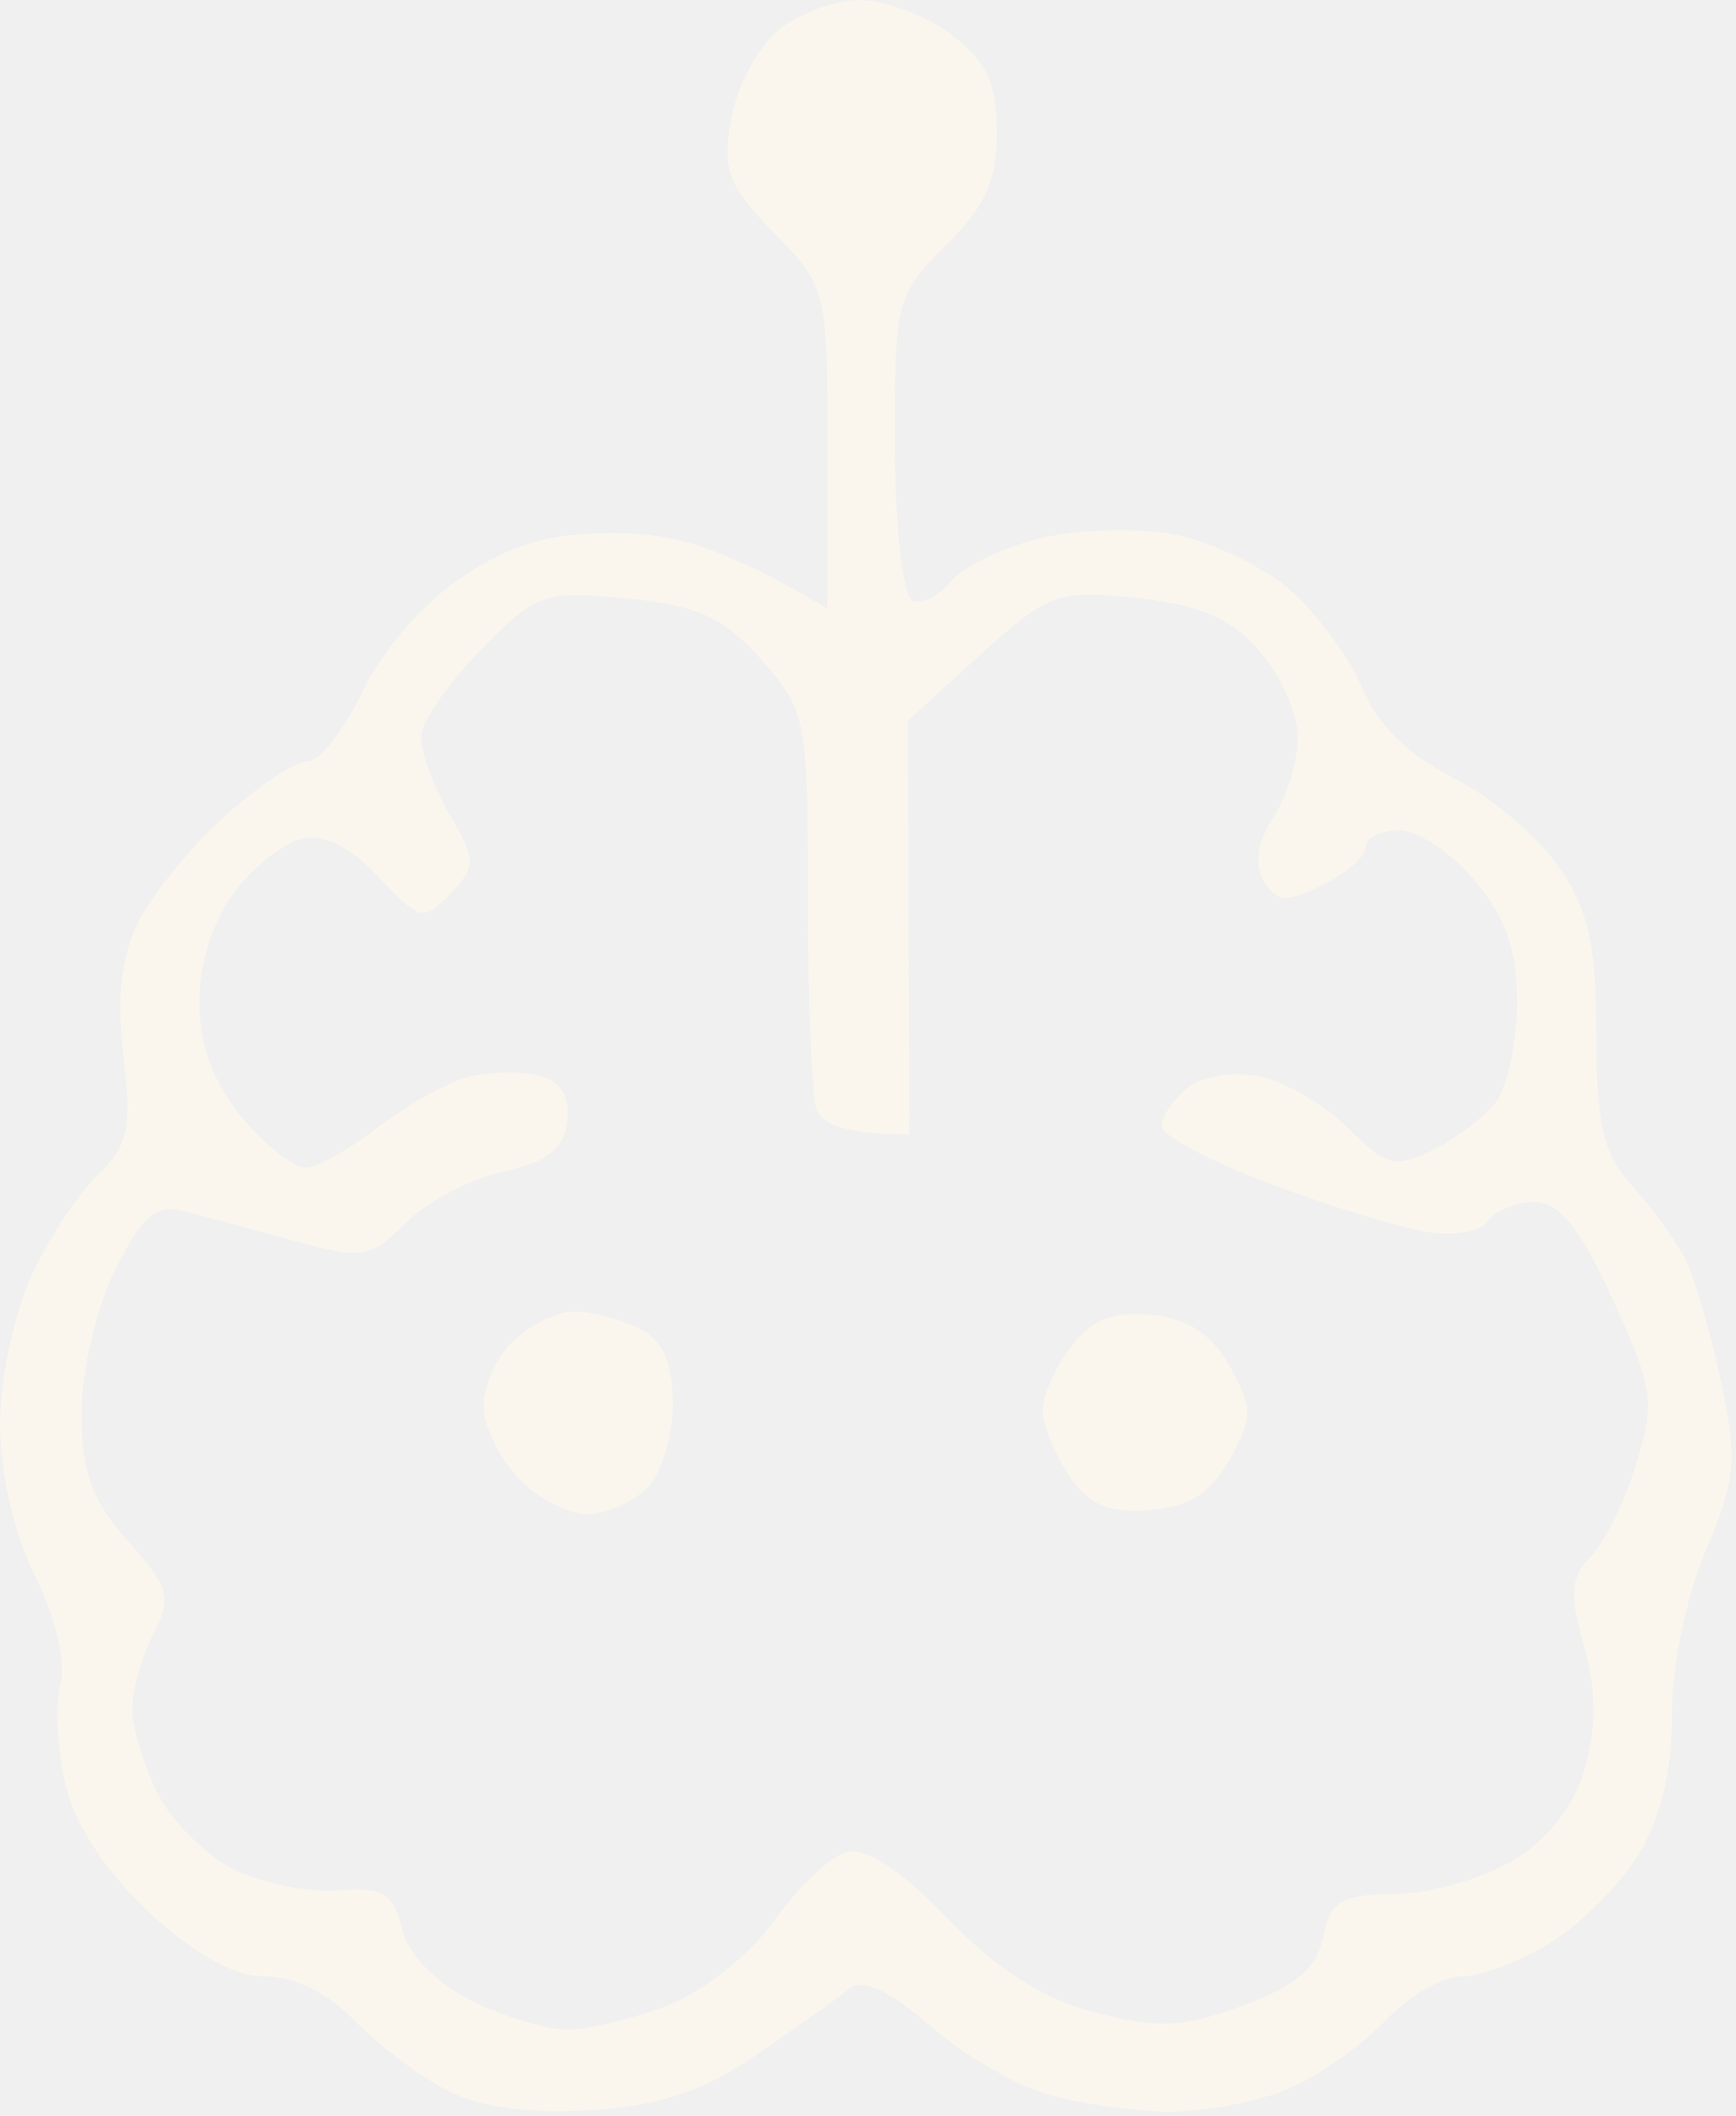
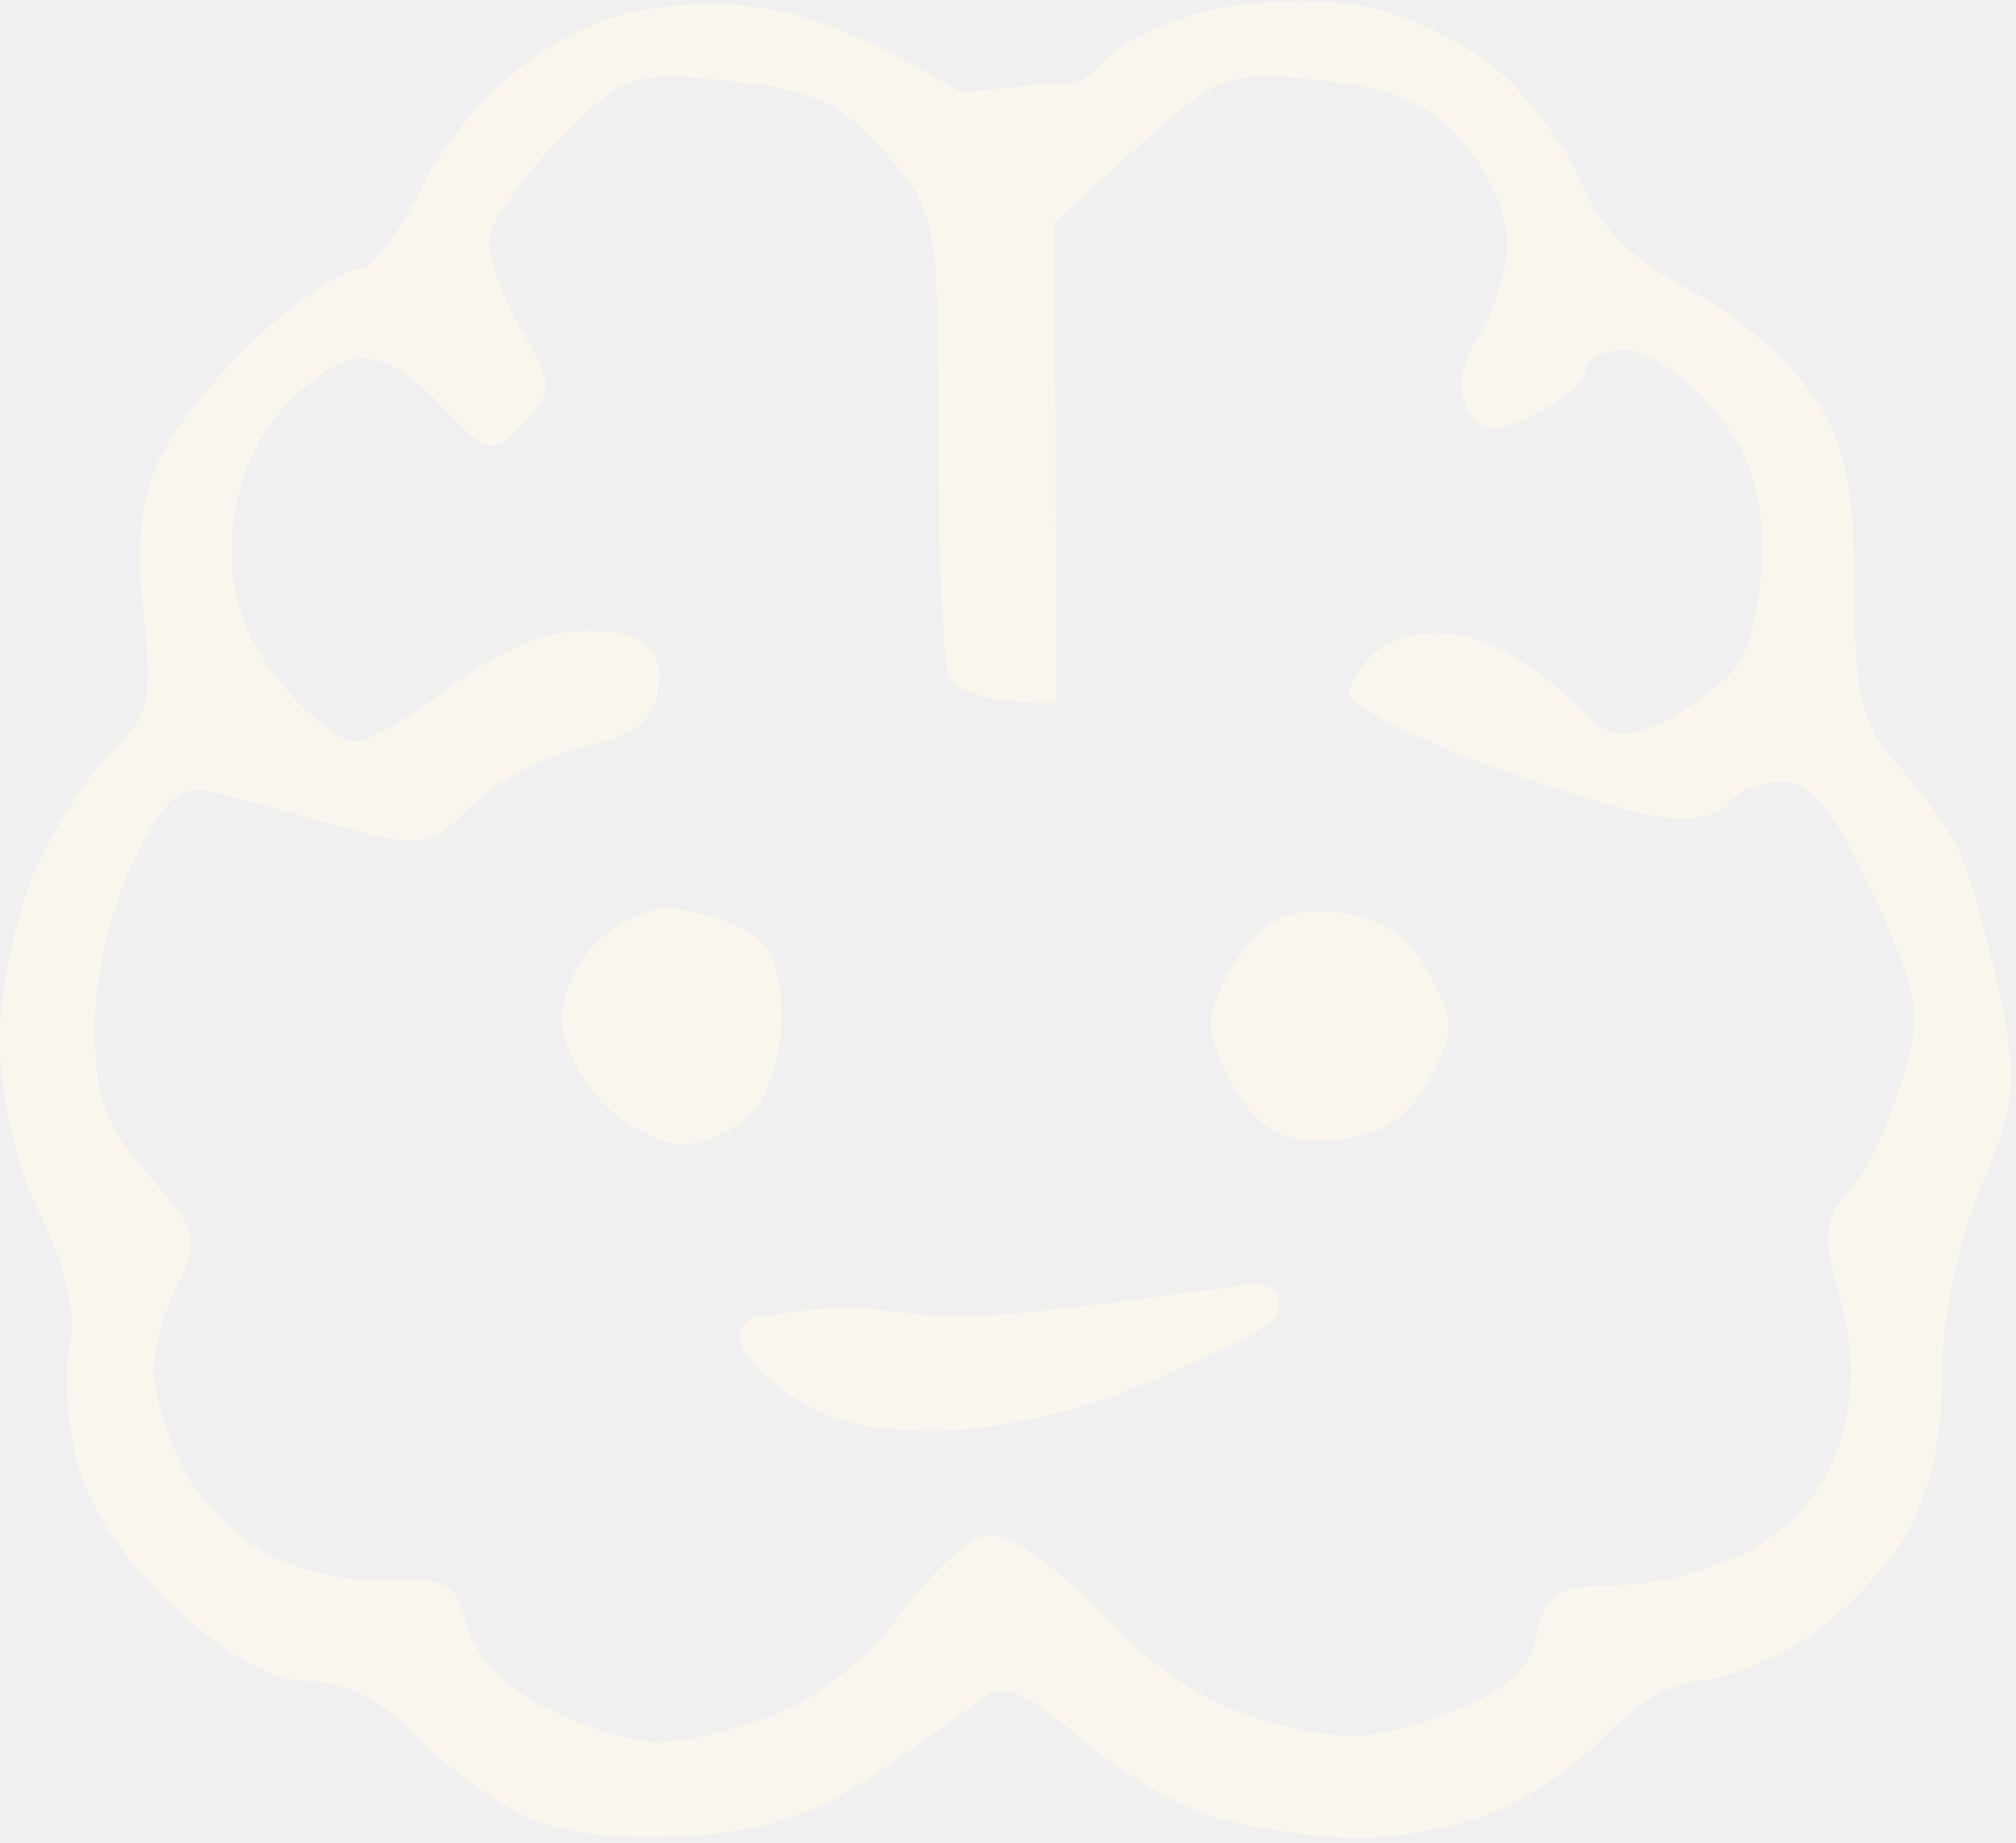
- <svg xmlns="http://www.w3.org/2000/svg" viewBox="0 0 397 484" width="397" height="484">
-   <mask id="mk" maskUnits="userSpaceOnUse" x="0" y="0" width="397" height="484">
-     <path d="M167.254 27.164C168.606 19.745 173.475 10.588 178.035 6.879C182.634 3.17 190.943 0.04 196.507 0.001C202.111 -0.076 211.463 3.401 217.298 7.729C225.568 13.834 227.925 18.78 228.003 30.062C228.08 41.151 225.336 47.256 216.332 56.143C205.009 67.309 204.584 68.932 204.661 101.543C204.7 120.128 206.478 136.202 208.603 137.284C210.729 138.366 214.632 136.472 217.298 133.15C219.965 129.827 229.085 125.345 237.586 123.219C246.165 121.056 259.923 120.631 268.502 122.253C277.004 123.876 289.022 129.633 295.244 135.081C301.427 140.568 308.808 150.653 311.668 157.569C314.991 165.722 322.218 172.831 332.265 177.854C340.767 182.104 351.626 191.223 356.418 198.139C363.297 208.108 365.113 216.029 365.113 236.469C365.113 257.334 366.659 263.941 373.344 271.243C377.827 276.189 383.276 283.724 385.44 287.974C387.565 292.224 391.237 304.82 393.633 315.987C397.42 333.799 396.995 338.513 390.155 354.625C385.711 365.019 382.348 381.363 382.387 392.298C382.464 404.971 379.798 415.945 374.774 424.175C370.523 431.091 361.403 440.21 354.486 444.46C347.568 448.672 338.448 452.11 334.197 452.072C329.947 452.033 322.102 456.592 316.807 462.234C311.475 467.875 301.504 474.868 294.587 477.805C287.67 480.703 275.497 483.06 267.536 483.021C259.575 482.982 246.938 481.166 239.519 479.003C232.06 476.839 219.887 469.691 212.468 463.122C203.927 455.626 197.357 452.497 194.691 454.622C192.334 456.476 182.866 463.2 173.669 469.575C161.186 478.23 151.448 481.553 135.411 482.635C121.189 483.562 109.982 482.055 102.331 478.153C95.954 474.907 86.371 467.682 81.076 462.118C75.125 455.897 67.319 452.033 60.788 452.072C53.793 452.149 44.789 447.242 34.433 437.698C24.617 428.657 17.352 417.761 15.11 408.719C13.139 400.76 12.56 390.327 13.796 385.536C15.188 380.359 12.83 370.197 8 360.421C3.169 350.607 -0.038 336.62 0 325.647C0.039 315.562 3.285 300.338 7.188 291.838C11.091 283.337 17.97 272.905 22.414 268.655C29.331 262.086 30.22 258.029 28.25 241.608C26.665 228.162 27.708 218.772 31.766 210.697C34.974 204.322 43.9 193.464 51.591 186.548C59.32 179.632 67.783 174.029 70.449 174.106C73.116 174.184 78.758 166.92 83.009 158.033C87.53 148.566 97.037 137.67 105.925 131.836C117.286 124.34 125.981 121.867 140.705 121.944C153.883 121.983 165.051 124.842 189.281 139.216V102.509C189.281 66.498 189.049 65.571 177.031 53.245C166.442 42.388 165.128 38.833 167.254 27.164Z" fill="#ffffff" />
-     <path d="M96.308 168.3C96.54 164.9 102.723 155.974 110.066 148.517C122.702 135.612 124.48 134.994 143.493 136.887C159.685 138.51 165.598 141.214 174.177 150.913C184.417 162.427 184.804 164.513 184.804 205.393C184.804 228.769 185.654 250.484 186.736 253.691C187.818 256.898 193.035 259.487 207.991 259.487L207.643 164.823L224.221 149.753C239.95 135.535 241.882 134.839 260.161 136.81C274.575 138.355 281.686 141.446 288.178 148.981C292.97 154.506 296.873 163.354 296.873 168.686C296.873 173.98 294.322 182.248 291.231 187.04C287.598 192.642 286.825 197.781 289.067 201.529C291.926 206.359 294.129 206.513 302.399 202.495C307.848 199.829 312.331 195.927 312.331 193.801C312.331 191.676 315.809 189.938 320.059 189.938C324.31 189.938 332.155 195.154 337.449 201.529C344.483 209.991 347.072 217.564 346.995 229.542C346.917 238.583 344.753 248.707 342.164 252.107C339.575 255.468 333.121 260.376 327.788 263.042C319.209 267.292 317.045 266.751 308.466 258.134C303.172 252.802 294.013 247.47 288.178 246.234C282.149 244.997 274.961 246.118 271.599 248.861C268.315 251.527 265.648 255.43 265.687 257.555C265.687 259.68 276.662 265.514 289.994 270.576C303.326 275.599 319.48 280.583 325.856 281.704C332.387 282.824 338.725 281.781 340.348 279.308C341.932 276.913 346.724 274.942 350.975 274.942C356.617 274.942 361.448 280.893 368.867 297.159C378.142 317.406 378.644 320.767 374.278 334.832C371.688 343.332 366.974 352.876 363.844 356.083C359.245 360.758 358.936 364.699 362.298 376.368C365.119 386.26 365.196 395.147 362.568 404.381C360.095 413.114 354.221 420.609 346.144 425.517C339.227 429.689 327.054 433.167 319.093 433.244C306.766 433.36 304.331 434.79 302.669 443.02C301.24 450.129 296.409 454.302 284.313 458.746C270.711 463.807 264.875 464.078 250.499 460.33C238.481 457.2 228.008 450.516 216.686 438.77C205.826 427.526 197.982 422.425 193.499 423.7C189.789 424.744 182.408 431.776 177.075 439.31C171.703 446.922 160.96 455.5 152.922 458.63C144.962 461.721 134.527 464.271 129.736 464.271C124.944 464.271 115.012 461.218 107.631 457.509C99.477 453.413 93.294 446.961 91.903 441.088C89.971 433.012 87.575 431.583 77.295 432.394C70.532 432.935 59.789 430.733 53.413 427.564C47.036 424.396 39.23 416.552 36.023 410.177C32.854 403.802 30.226 395.108 30.226 390.858C30.226 386.608 32.39 378.918 35.057 373.78C39.346 365.434 38.728 363.077 29.26 352.528C20.99 343.294 18.633 336.764 18.633 323.24C18.633 313.581 22.072 298.975 26.362 290.398C32.777 277.57 35.559 275.329 42.786 277.183C47.578 278.458 58.823 281.472 67.75 283.945C82.705 288.118 84.753 287.77 92.869 279.656C97.738 274.826 107.824 269.533 115.244 267.949C125.253 265.746 129.001 262.771 129.736 256.434C130.393 250.639 128.228 247.277 122.973 245.963C118.722 244.881 111.341 245.152 106.549 246.504C101.757 247.895 92.637 253.073 86.261 258.019C79.884 262.964 72.503 267.06 69.837 267.099C67.17 267.176 60.678 261.998 55.345 255.623C48.904 247.895 45.645 239.202 45.568 229.542C45.452 220.848 48.582 210.802 53.297 204.427C57.586 198.593 64.62 192.951 68.871 191.869C74.01 190.594 79.962 193.531 86.57 200.563C96.076 210.648 96.888 210.841 102.994 204.427C109.022 198.09 108.984 196.854 102.684 186.074C98.975 179.698 96.115 171.7 96.308 168.3Z" fill="#000000" />
-     <path d="M238.504 323.068C238.31 319.823 241.093 313.216 244.725 308.386C249.595 301.856 254.464 299.885 263.352 300.735C271.738 301.585 277.148 305.14 281.283 312.559C286.577 322.102 286.577 324.266 281.283 333.81C276.993 341.499 271.931 344.706 262.927 345.401C253.652 346.136 249.015 344.165 244.648 337.674C241.441 332.883 238.658 326.314 238.504 323.068Z" fill="#ffffff" />
-     <path d="M110.668 322.527C110.281 317.891 113.141 310.936 117.044 307.072C120.909 303.169 127.324 300.001 131.265 300.001C135.207 300.001 141.893 301.74 146.143 303.865C151.67 306.608 153.872 311.593 153.872 321.252C153.872 328.671 151.129 337.364 147.805 340.571C144.443 343.74 138.376 346.367 134.28 346.367C130.183 346.367 123.343 342.89 119.092 338.639C114.841 334.389 111.054 327.125 110.668 322.527Z" fill="#ffffff" />
+ <svg xmlns="http://www.w3.org/2000/svg" viewBox="0 0 397 363" width="397" height="363">
+   <mask id="mk" maskUnits="userSpaceOnUse" x="0" y="0" width="397" height="363">
+     <path d="M140.705 0.945C153.883 0.983 165.051 3.842 189.281 18.216L208.603 16.284C210.729 17.366 214.632 15.473 217.298 12.15C219.965 8.827 229.085 4.345 237.586 2.22C246.165 0.056 259.923 -0.369 268.502 1.254C277.004 2.877 289.022 8.634 295.244 14.082C301.427 19.568 308.808 29.653 311.668 36.569C314.991 44.722 322.218 51.831 332.265 56.855C340.767 61.105 351.626 70.223 356.418 77.14C363.297 87.108 365.113 95.029 365.113 115.469C365.113 136.334 366.659 142.941 373.344 150.244C377.827 155.189 383.276 162.724 385.44 166.974C387.565 171.224 391.237 183.821 393.633 194.987C397.42 212.799 396.995 217.513 390.155 233.626C385.711 244.019 382.348 260.363 382.387 271.298C382.464 283.972 379.798 294.945 374.774 303.175C370.523 310.091 361.403 319.21 354.486 323.46C347.568 327.672 338.448 331.111 334.197 331.072C329.947 331.033 322.102 335.593 316.807 341.234C311.475 346.875 301.504 353.869 294.587 356.805C287.67 359.703 275.497 362.06 267.536 362.021C259.575 361.983 246.938 360.167 239.519 358.003C232.06 355.839 219.887 348.691 212.468 342.122C203.927 334.627 197.357 331.497 194.691 333.622C192.334 335.477 182.866 342.2 173.669 348.575C161.186 357.23 151.448 360.553 135.411 361.635C121.189 362.562 109.982 361.055 102.331 357.153C95.954 353.907 86.371 346.682 81.076 341.118C75.125 334.897 67.319 331.033 60.788 331.072C53.793 331.149 44.789 326.242 34.433 316.698C24.617 307.657 17.352 296.761 15.11 287.719C13.139 279.76 12.56 269.328 13.796 264.536C15.188 259.359 12.83 249.197 8 239.421C3.169 229.607 -0.038 215.62 0 204.647C0.039 194.562 3.285 179.339 7.188 170.838C11.091 162.338 17.97 151.905 22.414 147.655C29.331 141.086 30.22 137.029 28.25 120.608C26.665 107.162 27.708 97.773 31.766 89.697C34.974 83.322 43.9 72.464 51.591 65.548C59.32 58.632 67.783 53.029 70.449 53.106C73.116 53.184 78.758 45.92 83.009 37.033C87.53 27.567 97.037 16.671 105.925 10.836C117.286 3.34 125.981 0.867 140.705 0.945Z" fill="#ffffff" />
+     <path d="M96.308 47.3C96.54 43.9 102.723 34.974 110.066 27.517C122.702 14.612 124.48 13.994 143.493 15.887C159.685 17.51 165.598 20.214 174.177 29.913C184.417 41.427 184.804 43.513 184.804 84.393C184.804 107.769 185.654 129.484 186.736 132.691C187.818 135.898 193.035 138.487 207.991 138.487L207.643 43.822L224.221 28.753C239.95 14.534 241.882 13.839 260.161 15.81C274.575 17.355 281.686 20.446 288.178 27.981C292.97 33.506 296.873 42.354 296.873 47.686C296.873 52.98 294.322 61.248 291.231 66.04C287.598 71.642 286.825 76.781 289.067 80.529C291.926 85.359 294.129 85.513 302.399 81.495C307.848 78.829 312.331 74.927 312.331 72.801C312.331 70.676 315.809 68.938 320.059 68.938C324.31 68.938 332.155 74.154 337.449 80.529C344.483 88.991 347.072 96.564 346.995 108.542C346.917 117.583 344.753 127.707 342.164 131.107C339.575 134.468 333.121 139.376 327.788 142.042C319.209 146.292 317.045 145.751 308.466 137.134C303.172 131.802 294.013 126.47 288.178 125.234C282.149 123.997 274.961 125.118 271.599 127.861C268.315 130.527 265.648 134.43 265.687 136.555C265.687 138.68 276.662 144.514 289.994 149.576C303.326 154.599 319.48 159.583 325.856 160.704C332.387 161.824 338.725 160.781 340.348 158.308C341.932 155.913 346.724 153.942 350.975 153.942C356.617 153.942 361.448 159.893 368.867 176.159C378.142 196.406 378.644 199.767 374.278 213.832C371.688 222.332 366.974 231.876 363.844 235.083C359.245 239.758 358.936 243.699 362.298 255.368C365.119 265.26 365.196 274.147 362.568 283.381C360.095 292.114 354.221 299.609 346.144 304.517C339.227 308.689 327.054 312.167 319.093 312.244C306.766 312.36 304.331 313.79 302.669 322.02C301.24 329.129 296.409 333.302 284.313 337.746C270.711 342.807 264.875 343.078 250.499 339.33C238.481 336.2 228.008 329.516 216.686 317.77C205.826 306.526 197.982 301.425 193.499 302.7C189.789 303.744 182.408 310.776 177.075 318.31C171.703 325.922 160.96 334.5 152.922 337.63C144.962 340.721 134.527 343.271 129.736 343.271C124.944 343.271 115.012 340.218 107.631 336.509C99.477 332.413 93.294 325.961 91.903 320.088C89.971 312.012 87.575 310.583 77.295 311.394C70.532 311.935 59.789 309.733 53.413 306.564C47.036 303.396 39.23 295.552 36.023 289.177C32.854 282.802 30.226 274.108 30.226 269.858C30.226 265.608 32.39 257.918 35.057 252.78C39.346 244.434 38.728 242.077 29.26 231.528C20.99 222.294 18.633 215.764 18.633 202.24C18.633 192.581 22.072 177.975 26.362 169.398C32.777 156.57 35.559 154.329 42.786 156.183C47.578 157.458 58.823 160.472 67.75 162.945C82.705 167.118 84.753 166.77 92.869 158.656C97.738 153.826 107.824 148.533 115.244 146.949C125.253 144.746 129.001 141.771 129.736 135.434C130.393 129.639 128.228 126.277 122.973 124.963C118.722 123.881 111.341 124.152 106.549 125.504C101.757 126.895 92.637 132.073 86.261 137.019C79.884 141.964 72.503 146.06 69.837 146.099C67.17 146.176 60.678 140.998 55.345 134.623C48.904 126.895 45.645 118.202 45.568 108.542C45.452 99.848 48.582 89.802 53.297 83.427C57.586 77.593 64.62 71.951 68.871 70.87C74.01 69.594 79.962 72.531 86.57 79.563C96.076 89.648 96.888 89.841 102.994 83.427C109.022 77.09 108.984 75.854 102.684 65.074C98.975 58.698 96.115 50.7 96.308 47.3Z" fill="#000000" />
+     <path d="M238.504 202.068C238.31 198.823 241.093 192.216 244.725 187.386C249.595 180.856 254.464 178.885 263.352 179.735C271.738 180.585 277.148 184.14 281.283 191.559C286.577 201.102 286.577 203.266 281.283 212.81C276.993 220.499 271.931 223.706 262.927 224.401C253.652 225.136 249.015 223.165 244.648 216.674C241.441 211.883 238.658 205.314 238.504 202.068Z" fill="#ffffff" />
+     <path d="M110.668 201.527C110.281 196.891 113.141 189.936 117.044 186.072C120.909 182.169 127.324 179.001 131.265 179.001C135.207 179.001 141.893 180.74 146.143 182.865C151.67 185.608 153.872 190.593 153.872 200.252C153.872 207.671 151.129 216.364 147.805 219.571C144.443 222.74 138.376 225.367 134.28 225.367C130.183 225.367 123.343 221.89 119.092 217.639C114.841 213.389 111.054 206.125 110.668 201.527Z" fill="#ffffff" />
+     <path d="M150.929 259.143C149.933 259.2 148.931 259.348 148.05 259.743C147.168 260.138 146.477 260.751 146.082 261.541C145.687 262.331 145.611 263.252 145.824 264.194C146.037 265.136 146.52 266.026 147.071 266.857C147.071 266.857 147.071 266.857 147.071 266.857C148.425 268.597 149.829 270.08 151.333 271.445C157.311 276.853 164.471 280.055 171.947 281.042C176.761 281.673 181.627 281.929 186.5 281.788C209.013 280.337 226.862 272.62 244.799 263.592C246.35 262.777 247.879 261.943 249.411 261.075C250.33 260.548 251.114 259.762 251.552 258.777C251.99 257.792 252.051 256.702 251.709 255.716C251.368 254.73 250.647 253.91 249.694 253.407C248.74 252.904 247.638 252.771 246.589 252.925C246.589 252.925 246.589 252.925 246.589 252.925C244.92 253.164 243.253 253.393 241.575 253.622C222.595 256.006 202.777 259.377 186.5 259.212C182.641 259.07 178.782 258.741 174.935 258.237C168.971 257.443 162.826 257.646 156.04 258.473C154.348 258.673 152.603 258.904 150.929 259.143Z" fill="#ffffff" />
  </mask>
-   <rect width="397" height="484" fill="#fbf6ed" mask="url(#mk)" />
+   <rect width="397" height="363" fill="#fbf6ed" mask="url(#mk)" />
</svg>
